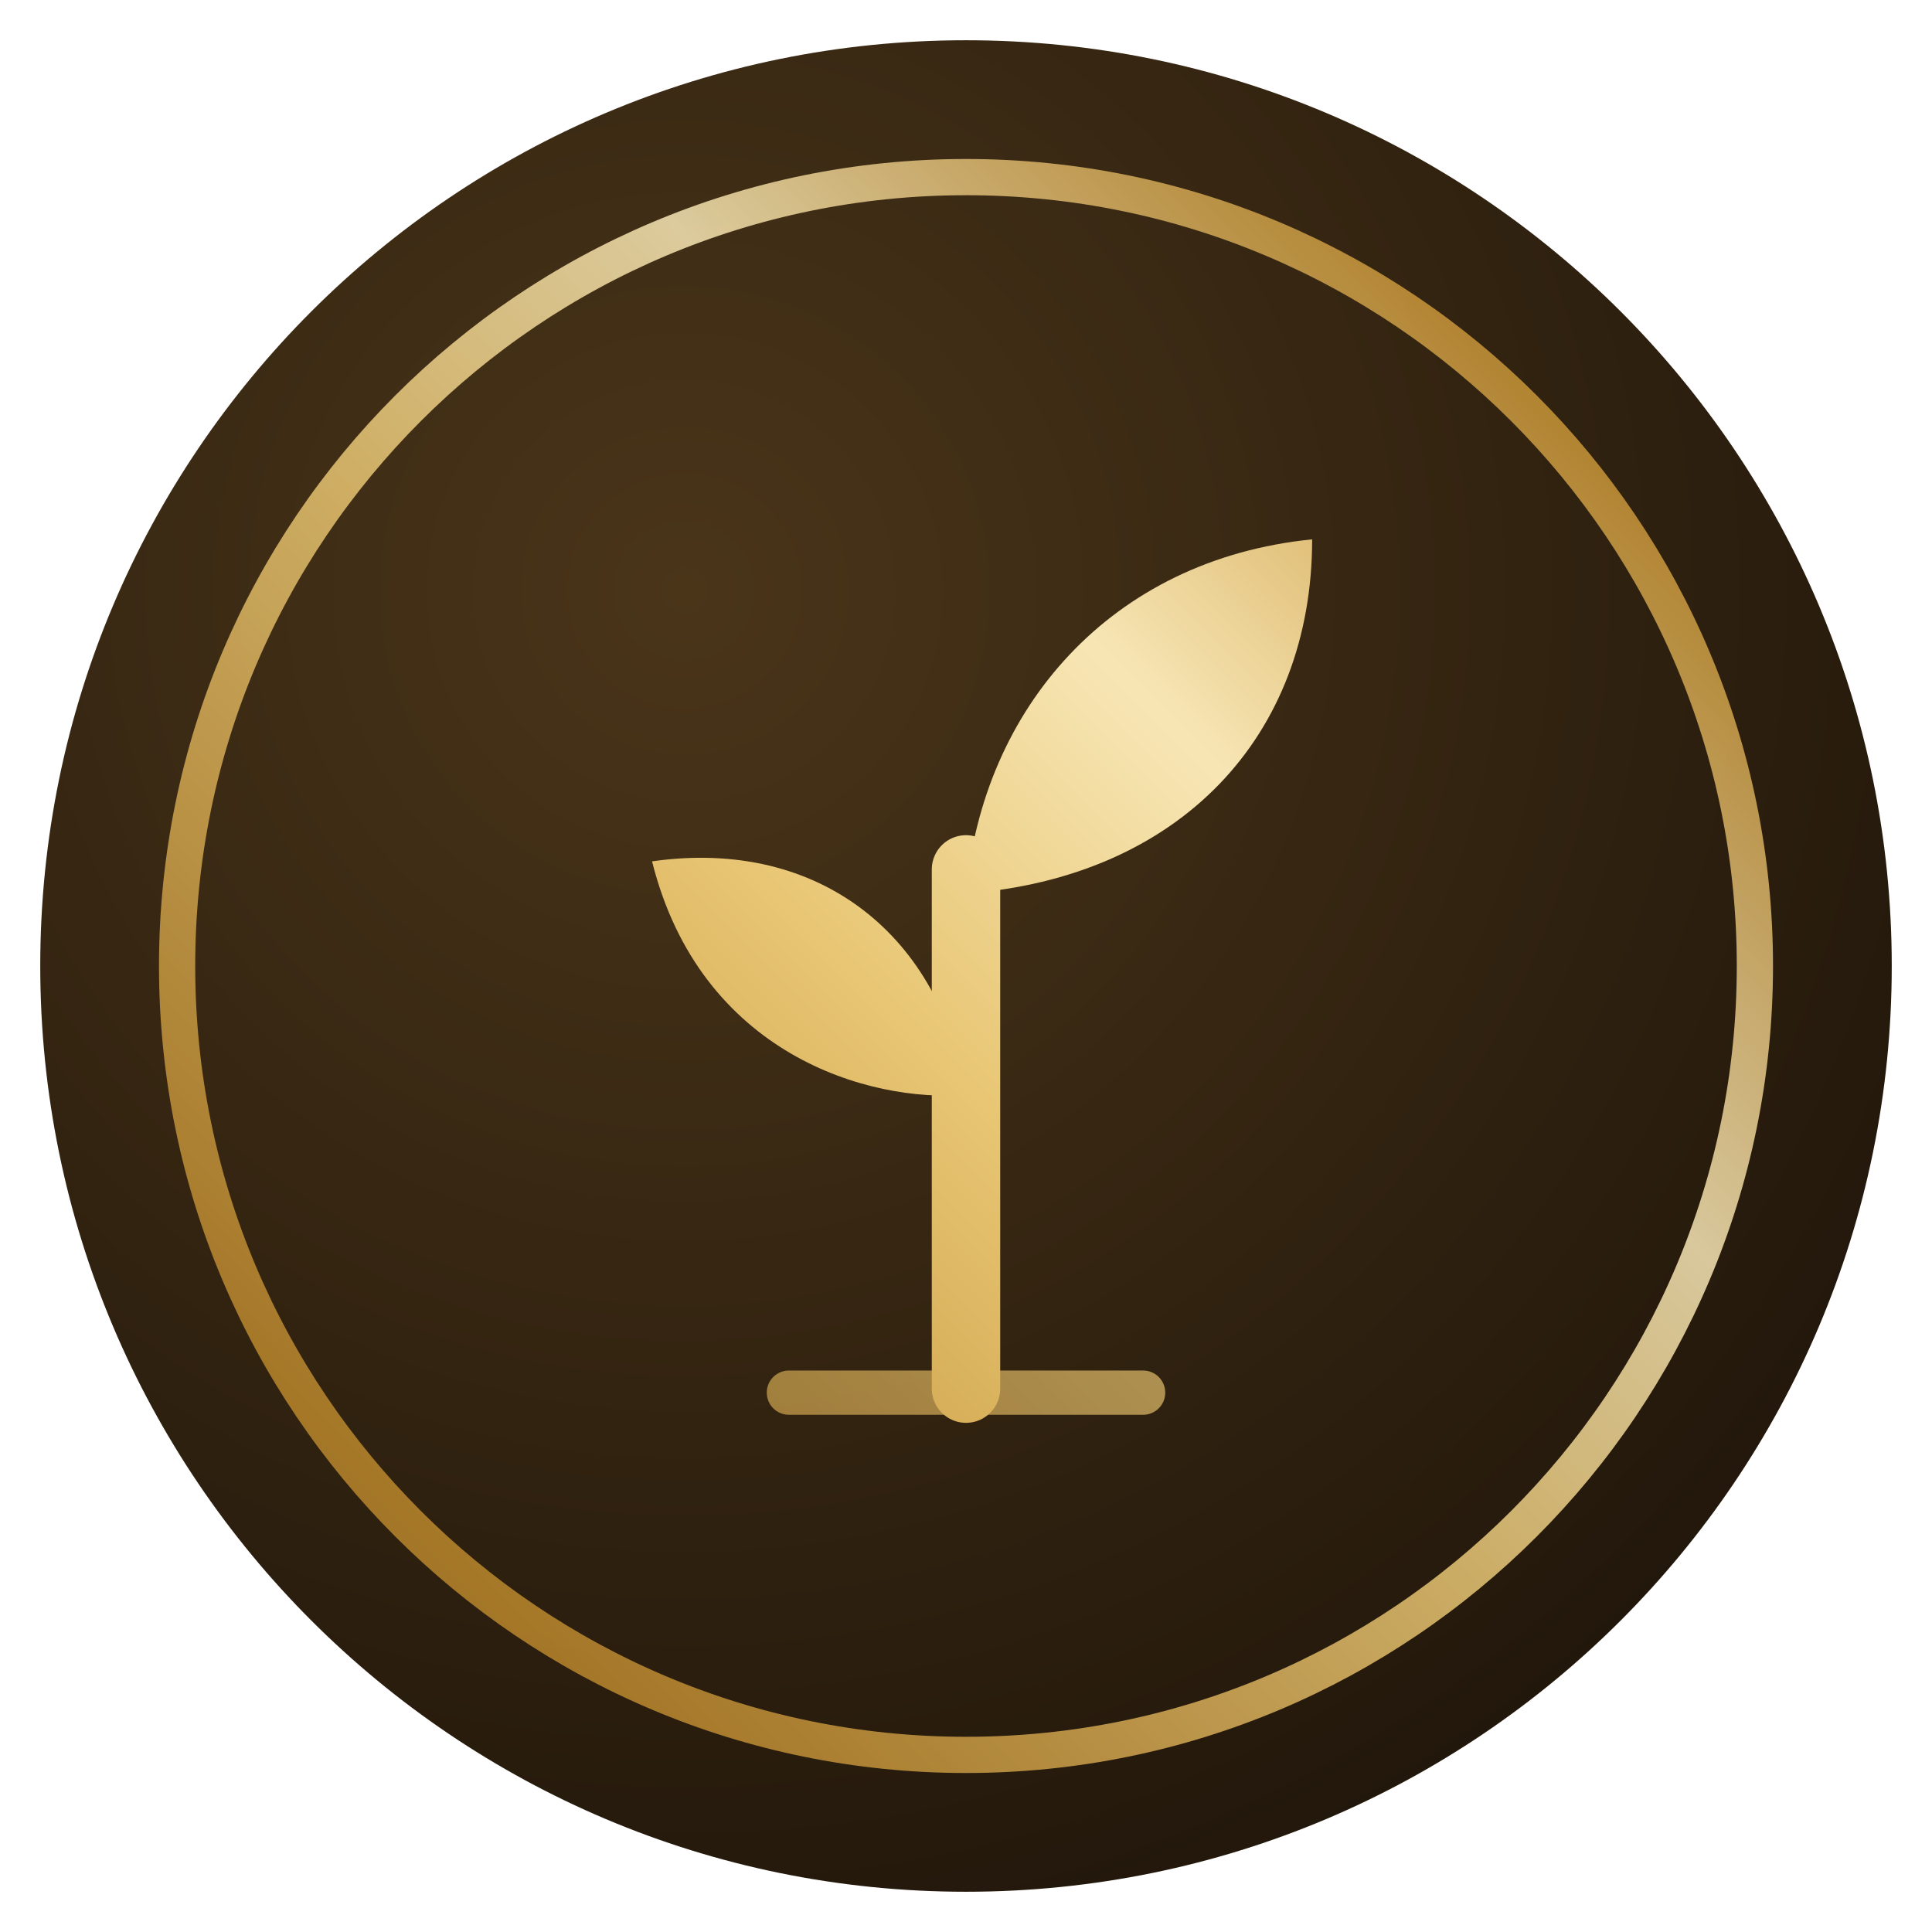
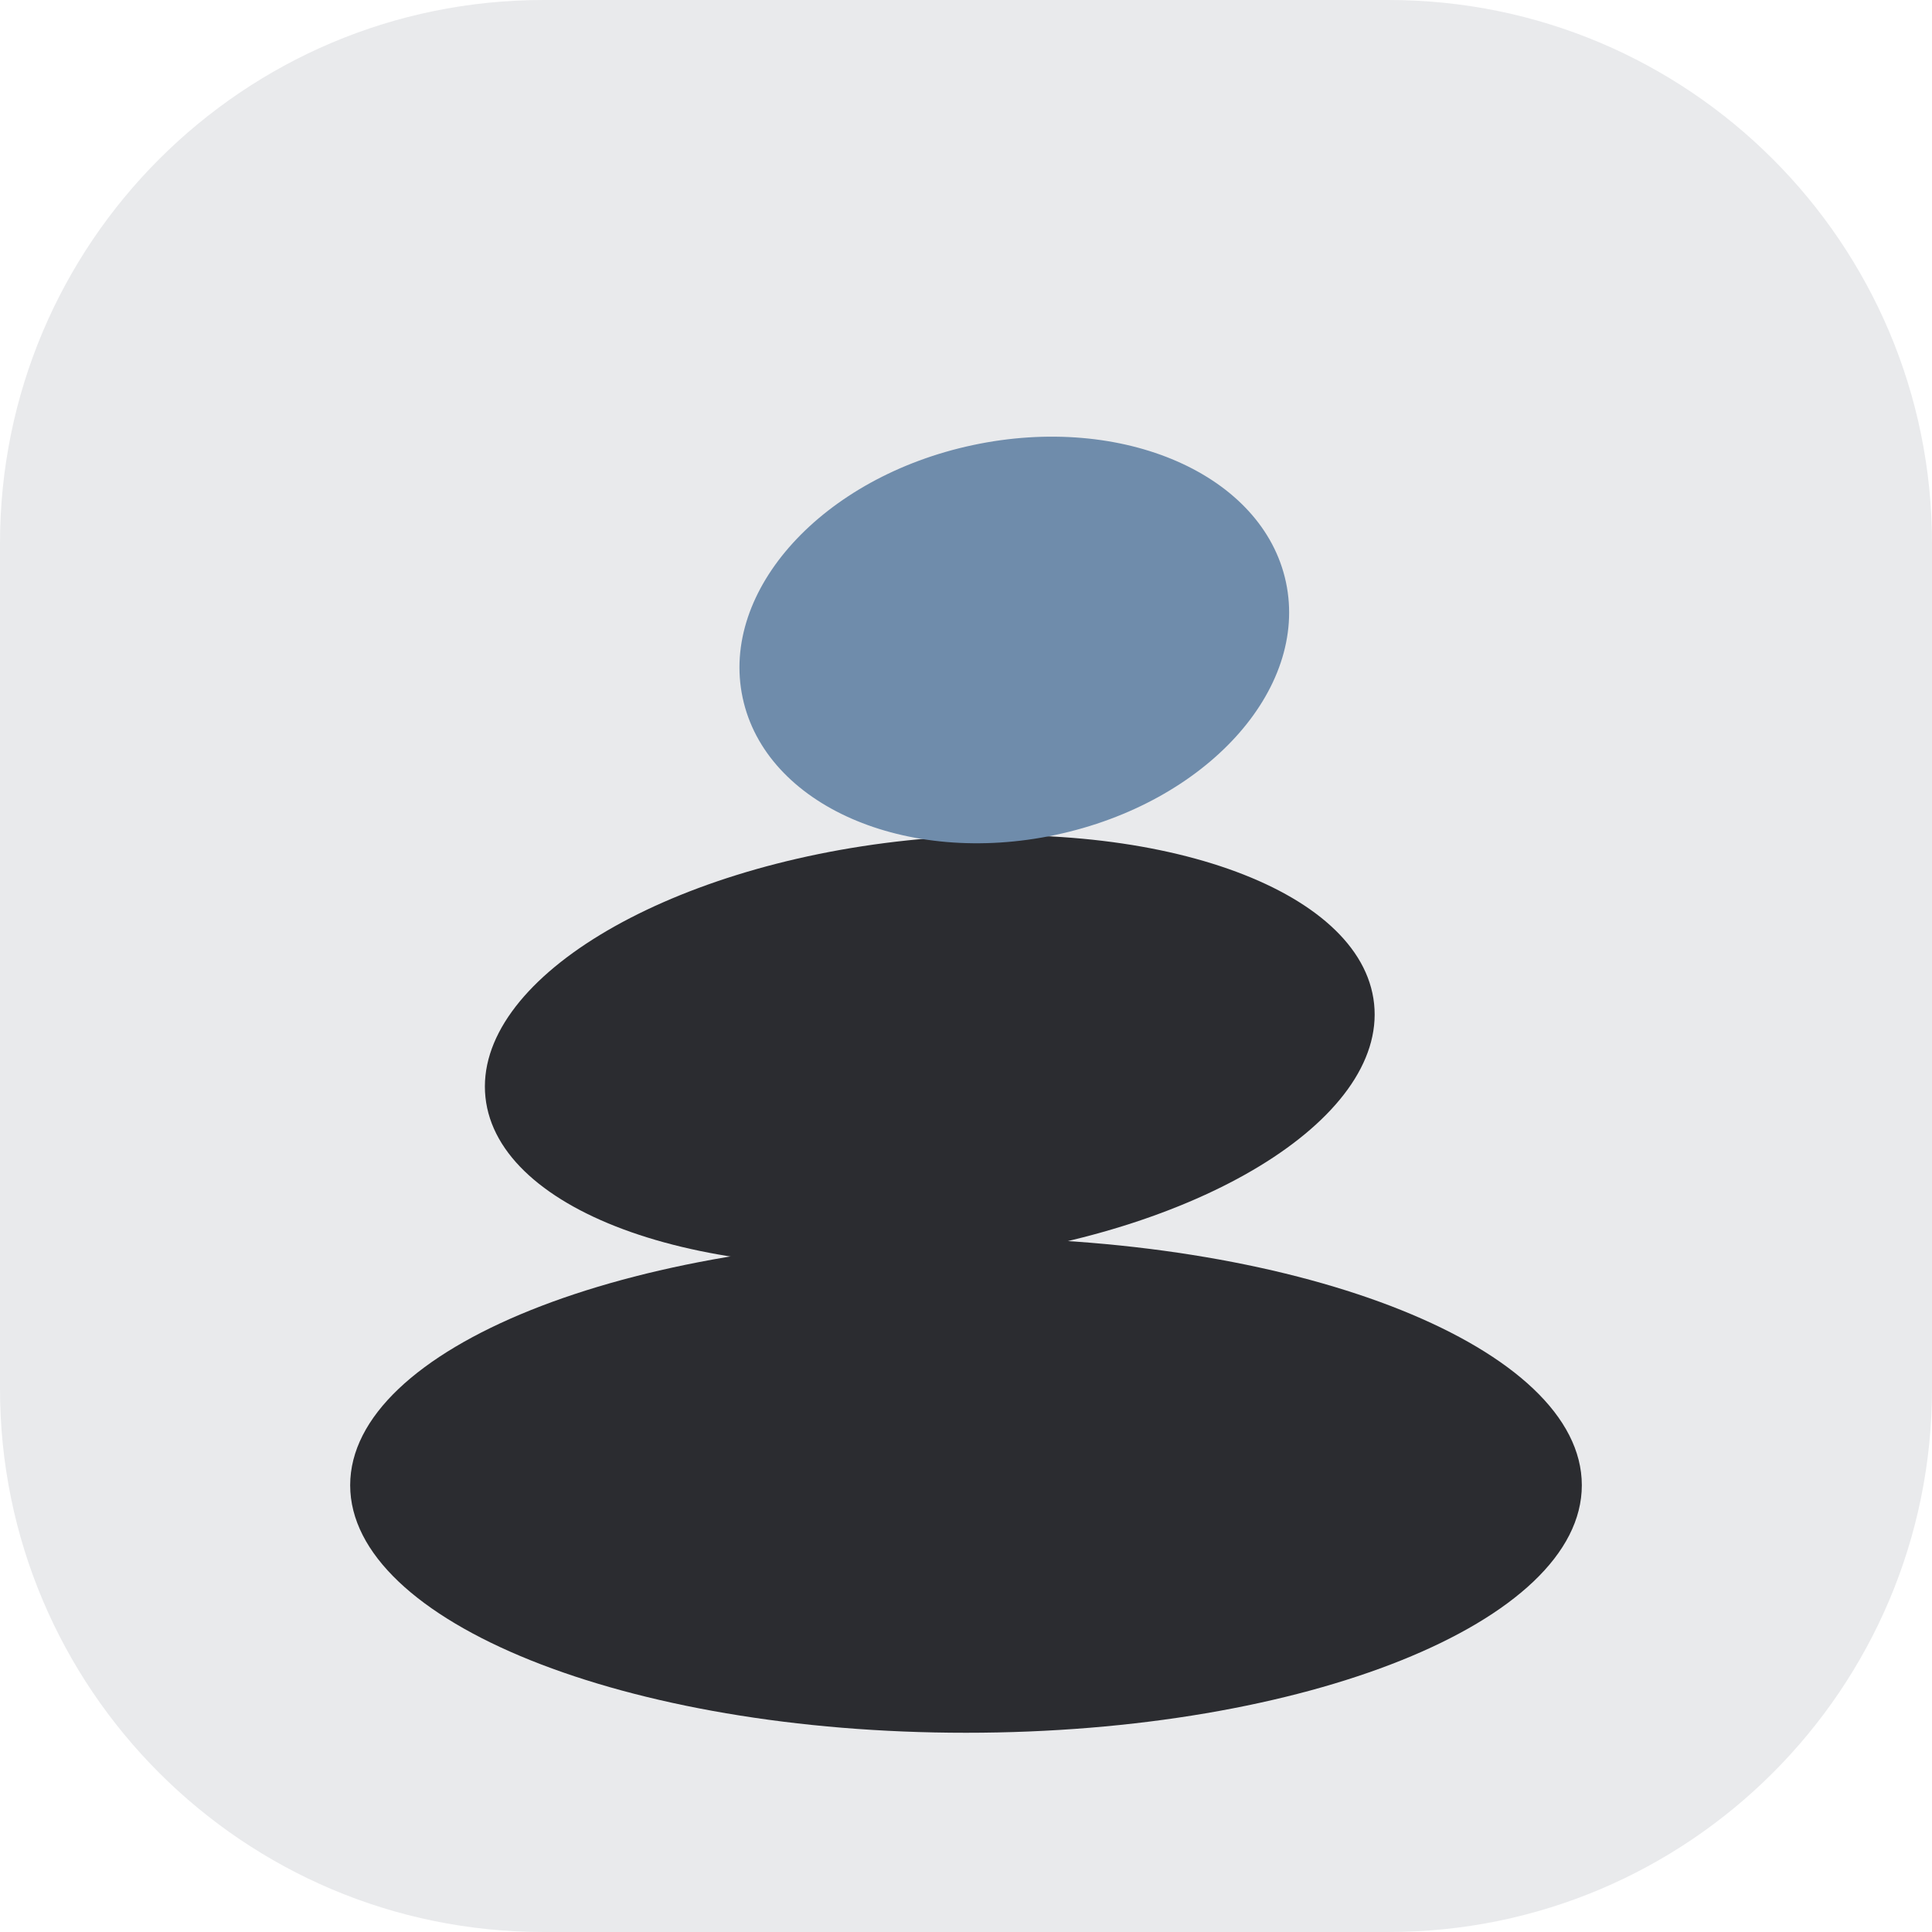
- <svg xmlns="http://www.w3.org/2000/svg" viewBox="0 0 48 48">
-   <defs>
-     <radialGradient id="b" cx="35%" cy="30%" r="80%">
-       <stop offset="0" stop-color="#4a3519" />
-       <stop offset="1" stop-color="#1f150a" />
-     </radialGradient>
-     <linearGradient id="g" gradientUnits="userSpaceOnUse" x1="10" y1="38" x2="38" y2="10">
-       <stop offset="0" stop-color="#b9852b" />
-       <stop offset=".45" stop-color="#e8c674" />
-       <stop offset=".7" stop-color="#f7e6b5" />
-       <stop offset="1" stop-color="#c9973a" />
-     </linearGradient>
-   </defs>
-   <circle cx="24" cy="24" r="23" fill="url(#b)" />
-   <circle cx="24" cy="24" r="19.6" fill="none" stroke="url(#g)" stroke-width=".9" opacity=".85" />
-   <path d="M24 34.5V21.6" stroke="url(#g)" stroke-width="1.7" stroke-linecap="round" fill="none" />
-   <path d="M24 27.2C21.6 27.4 17.4 26.2 16.2 21.4 20.4 20.8 23.4 23.3 24 27.2Z" fill="url(#g)" />
-   <path d="M24 22.2C24.4 17.6 27.6 13.9 32.6 13.4 32.6 18.3 29.3 21.8 24 22.2Z" fill="url(#g)" />
-   <path d="M19.6 34.6H28.4" stroke="url(#g)" stroke-width="1.1" stroke-linecap="round" opacity=".7" />
+ <svg xmlns="http://www.w3.org/2000/svg" viewBox="0 0 32 32">
+   <rect width="32" height="32" rx="9" fill="#e9eaec" />
+   <ellipse cx="16" cy="24.6" rx="10.2" ry="4.1" fill="#2b2c30" />
+   <ellipse cx="15.4" cy="17.4" rx="7.4" ry="3.5" fill="#2b2c30" transform="rotate(-6 15.4 17.4)" />
+   <ellipse cx="16.8" cy="10.6" rx="4.6" ry="3.3" fill="#6f8cab" transform="rotate(-12 16.8 10.6)" />
</svg>
